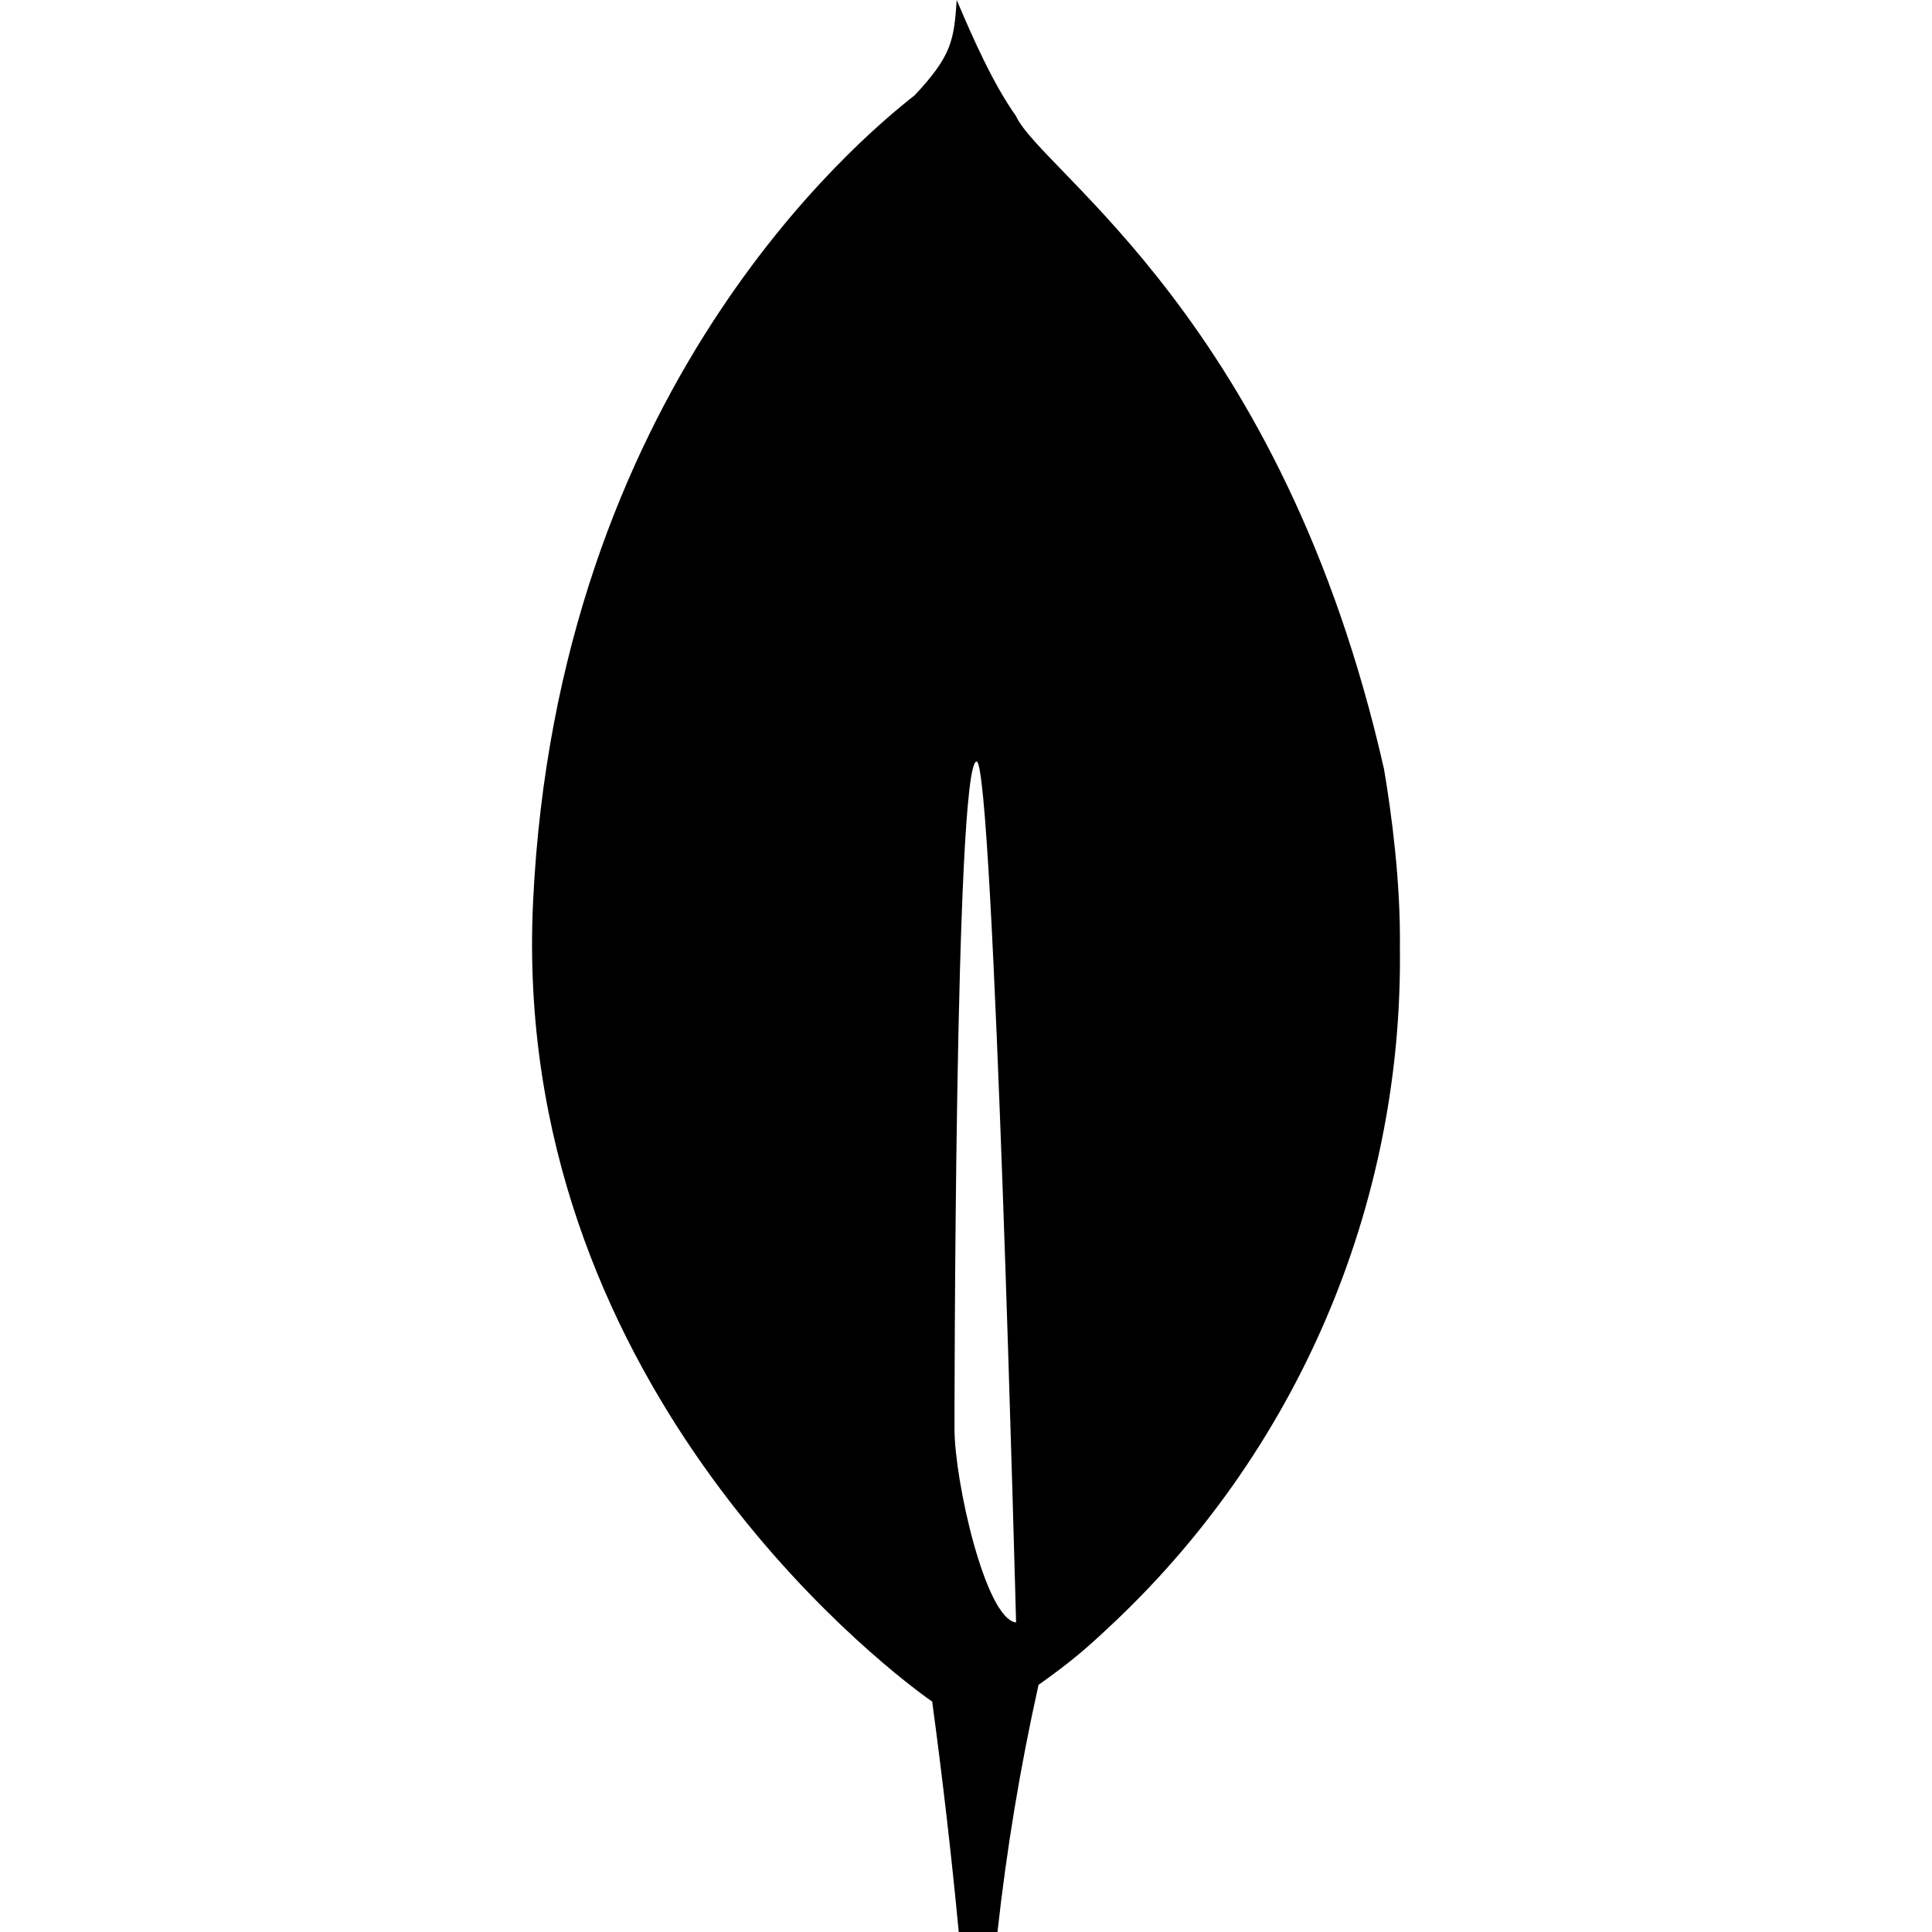
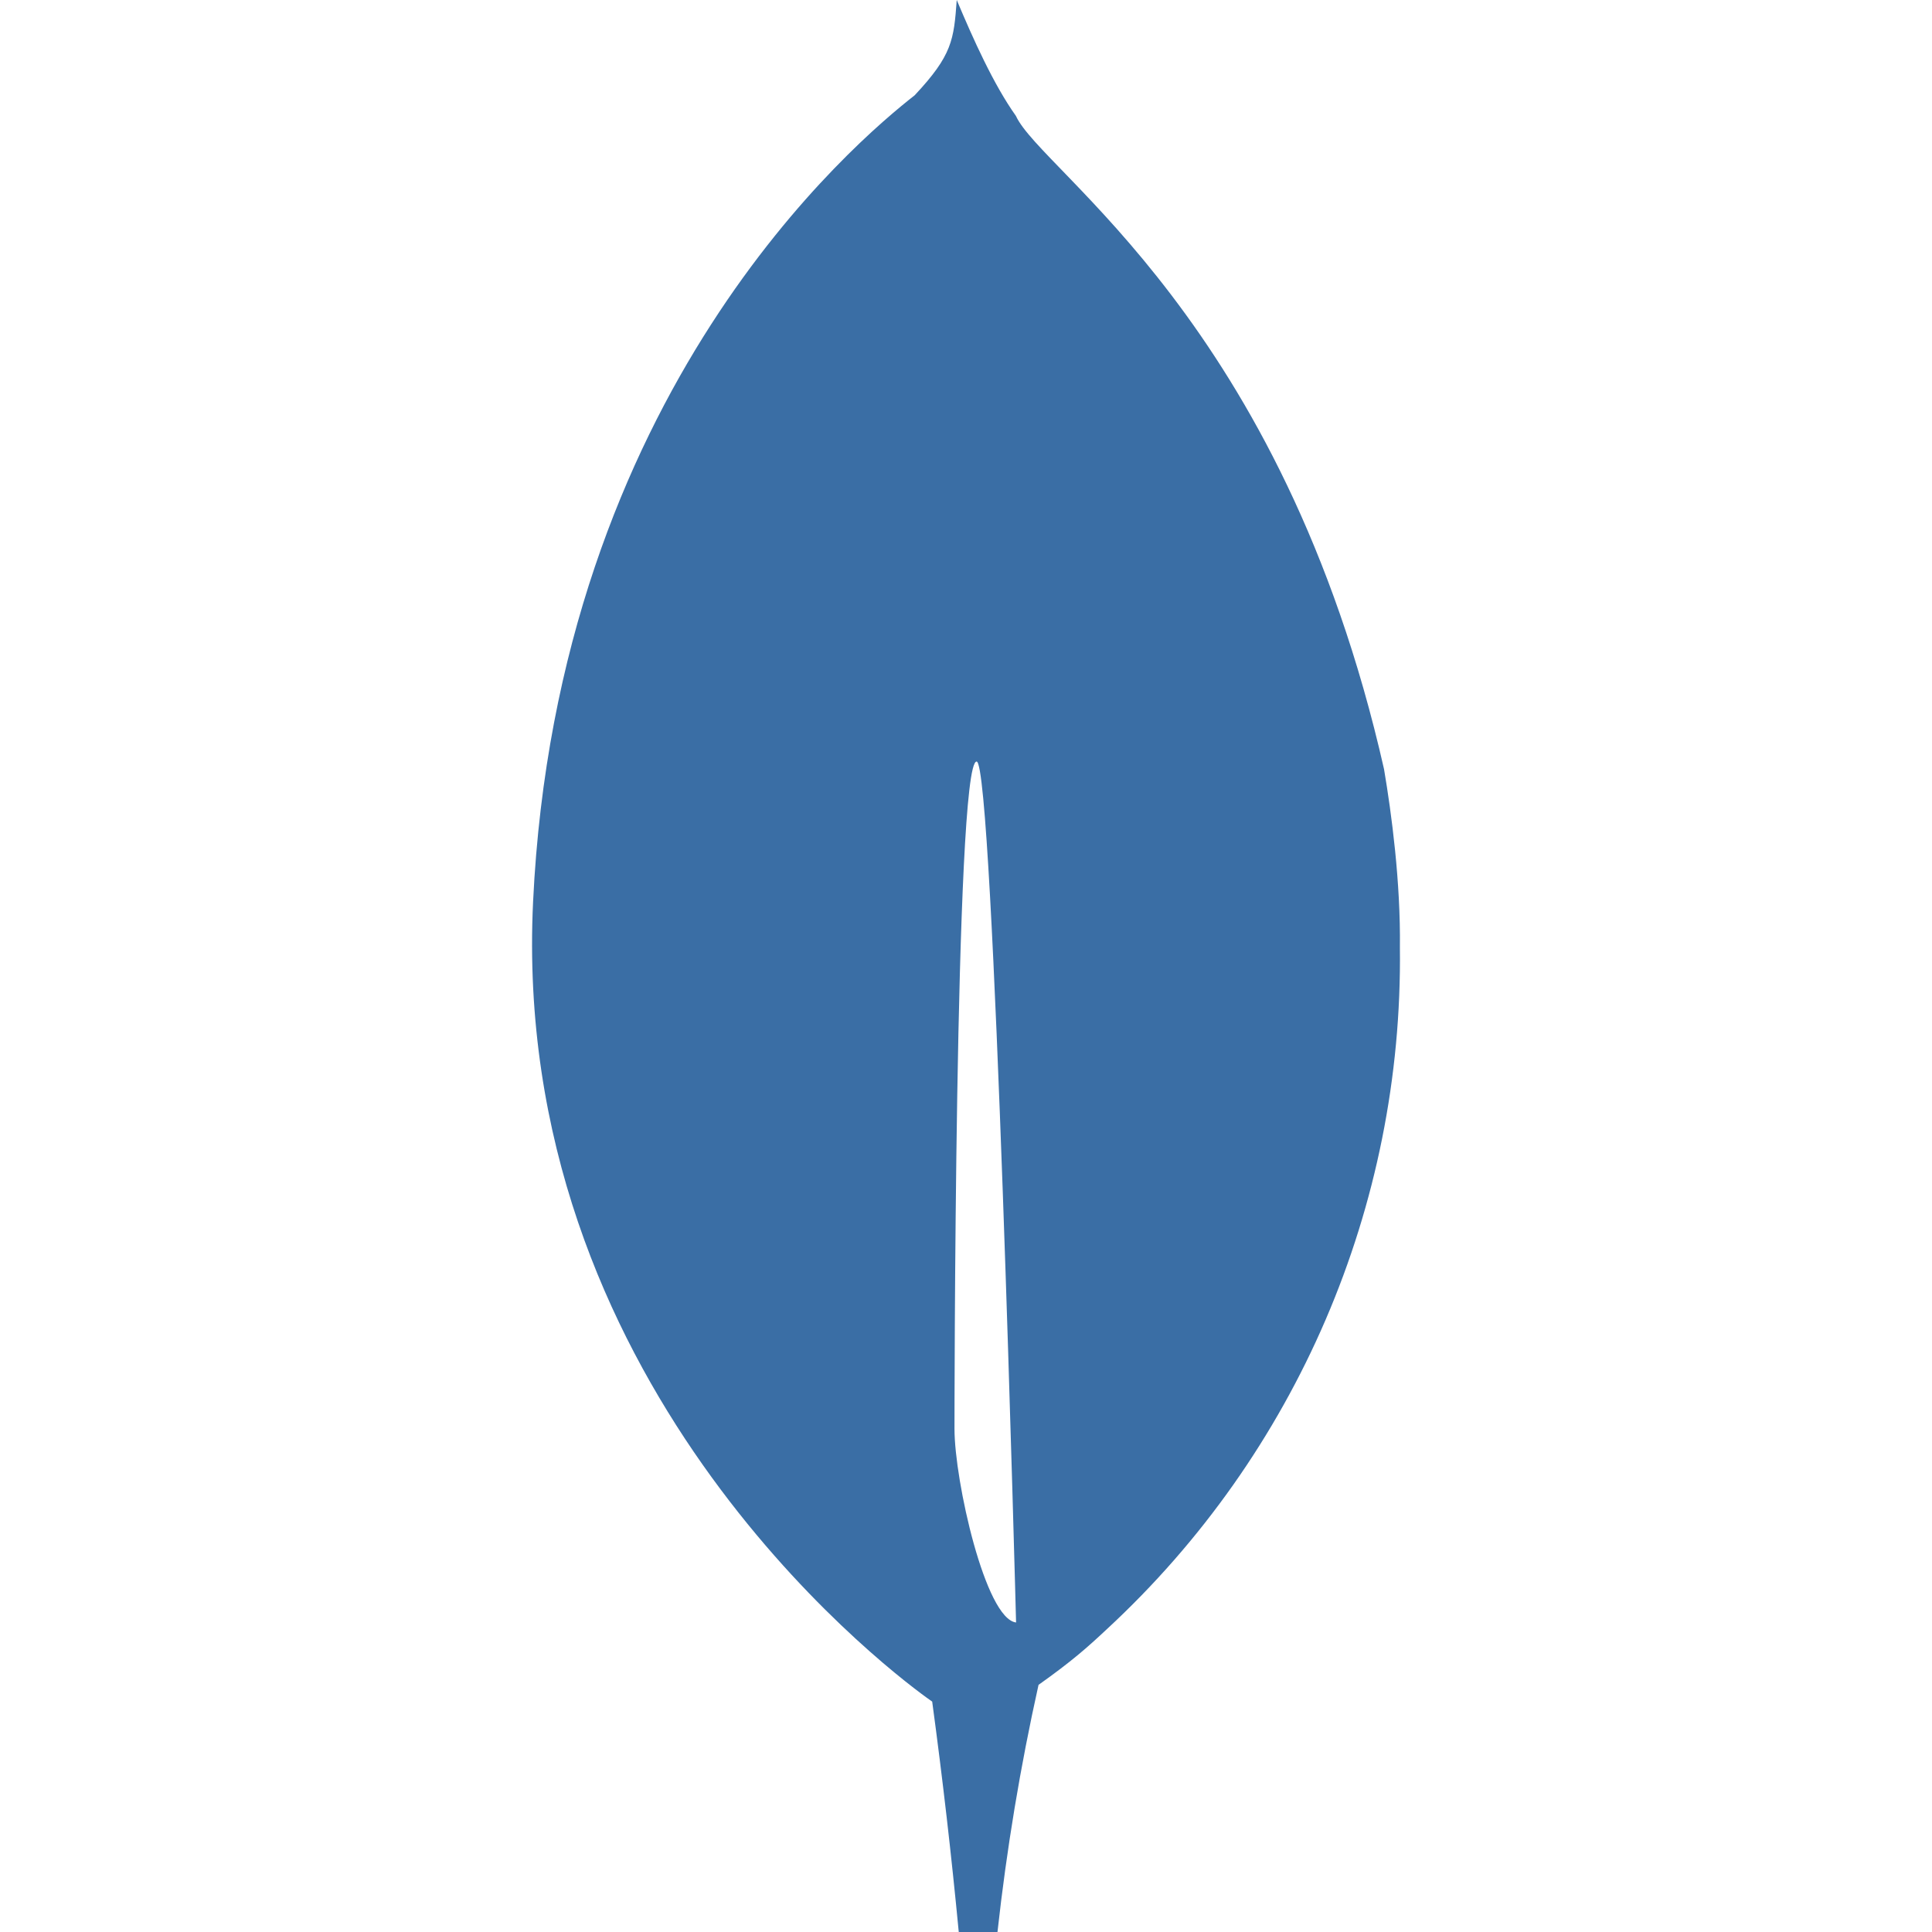
- <svg xmlns="http://www.w3.org/2000/svg" role="img" viewBox="0 0 24 24">
+ <svg xmlns="http://www.w3.org/2000/svg" role="img" fill="#3A6EA5" viewBox="0 0 24 24">
  <path d="M17.193 9.555c-1.264-5.58-4.252-7.414-4.573-8.115-.28-.394-.53-.954-.735-1.44-.036.495-.055.685-.523 1.184-.723.566-4.438 3.682-4.74 10.02-.282 5.912 4.27 9.435 4.888 9.884l.07.05A73.49 73.49 0 0111.91 24h.481c.114-1.032.284-2.056.51-3.07.417-.296.604-.463.85-.693a11.342 11.342 0 003.639-8.464c.01-.814-.103-1.662-.197-2.218zm-5.336 8.195s0-8.291.275-8.29c.213 0 .49 10.695.49 10.695-.381-.045-.765-1.76-.765-2.405z" />
</svg>
